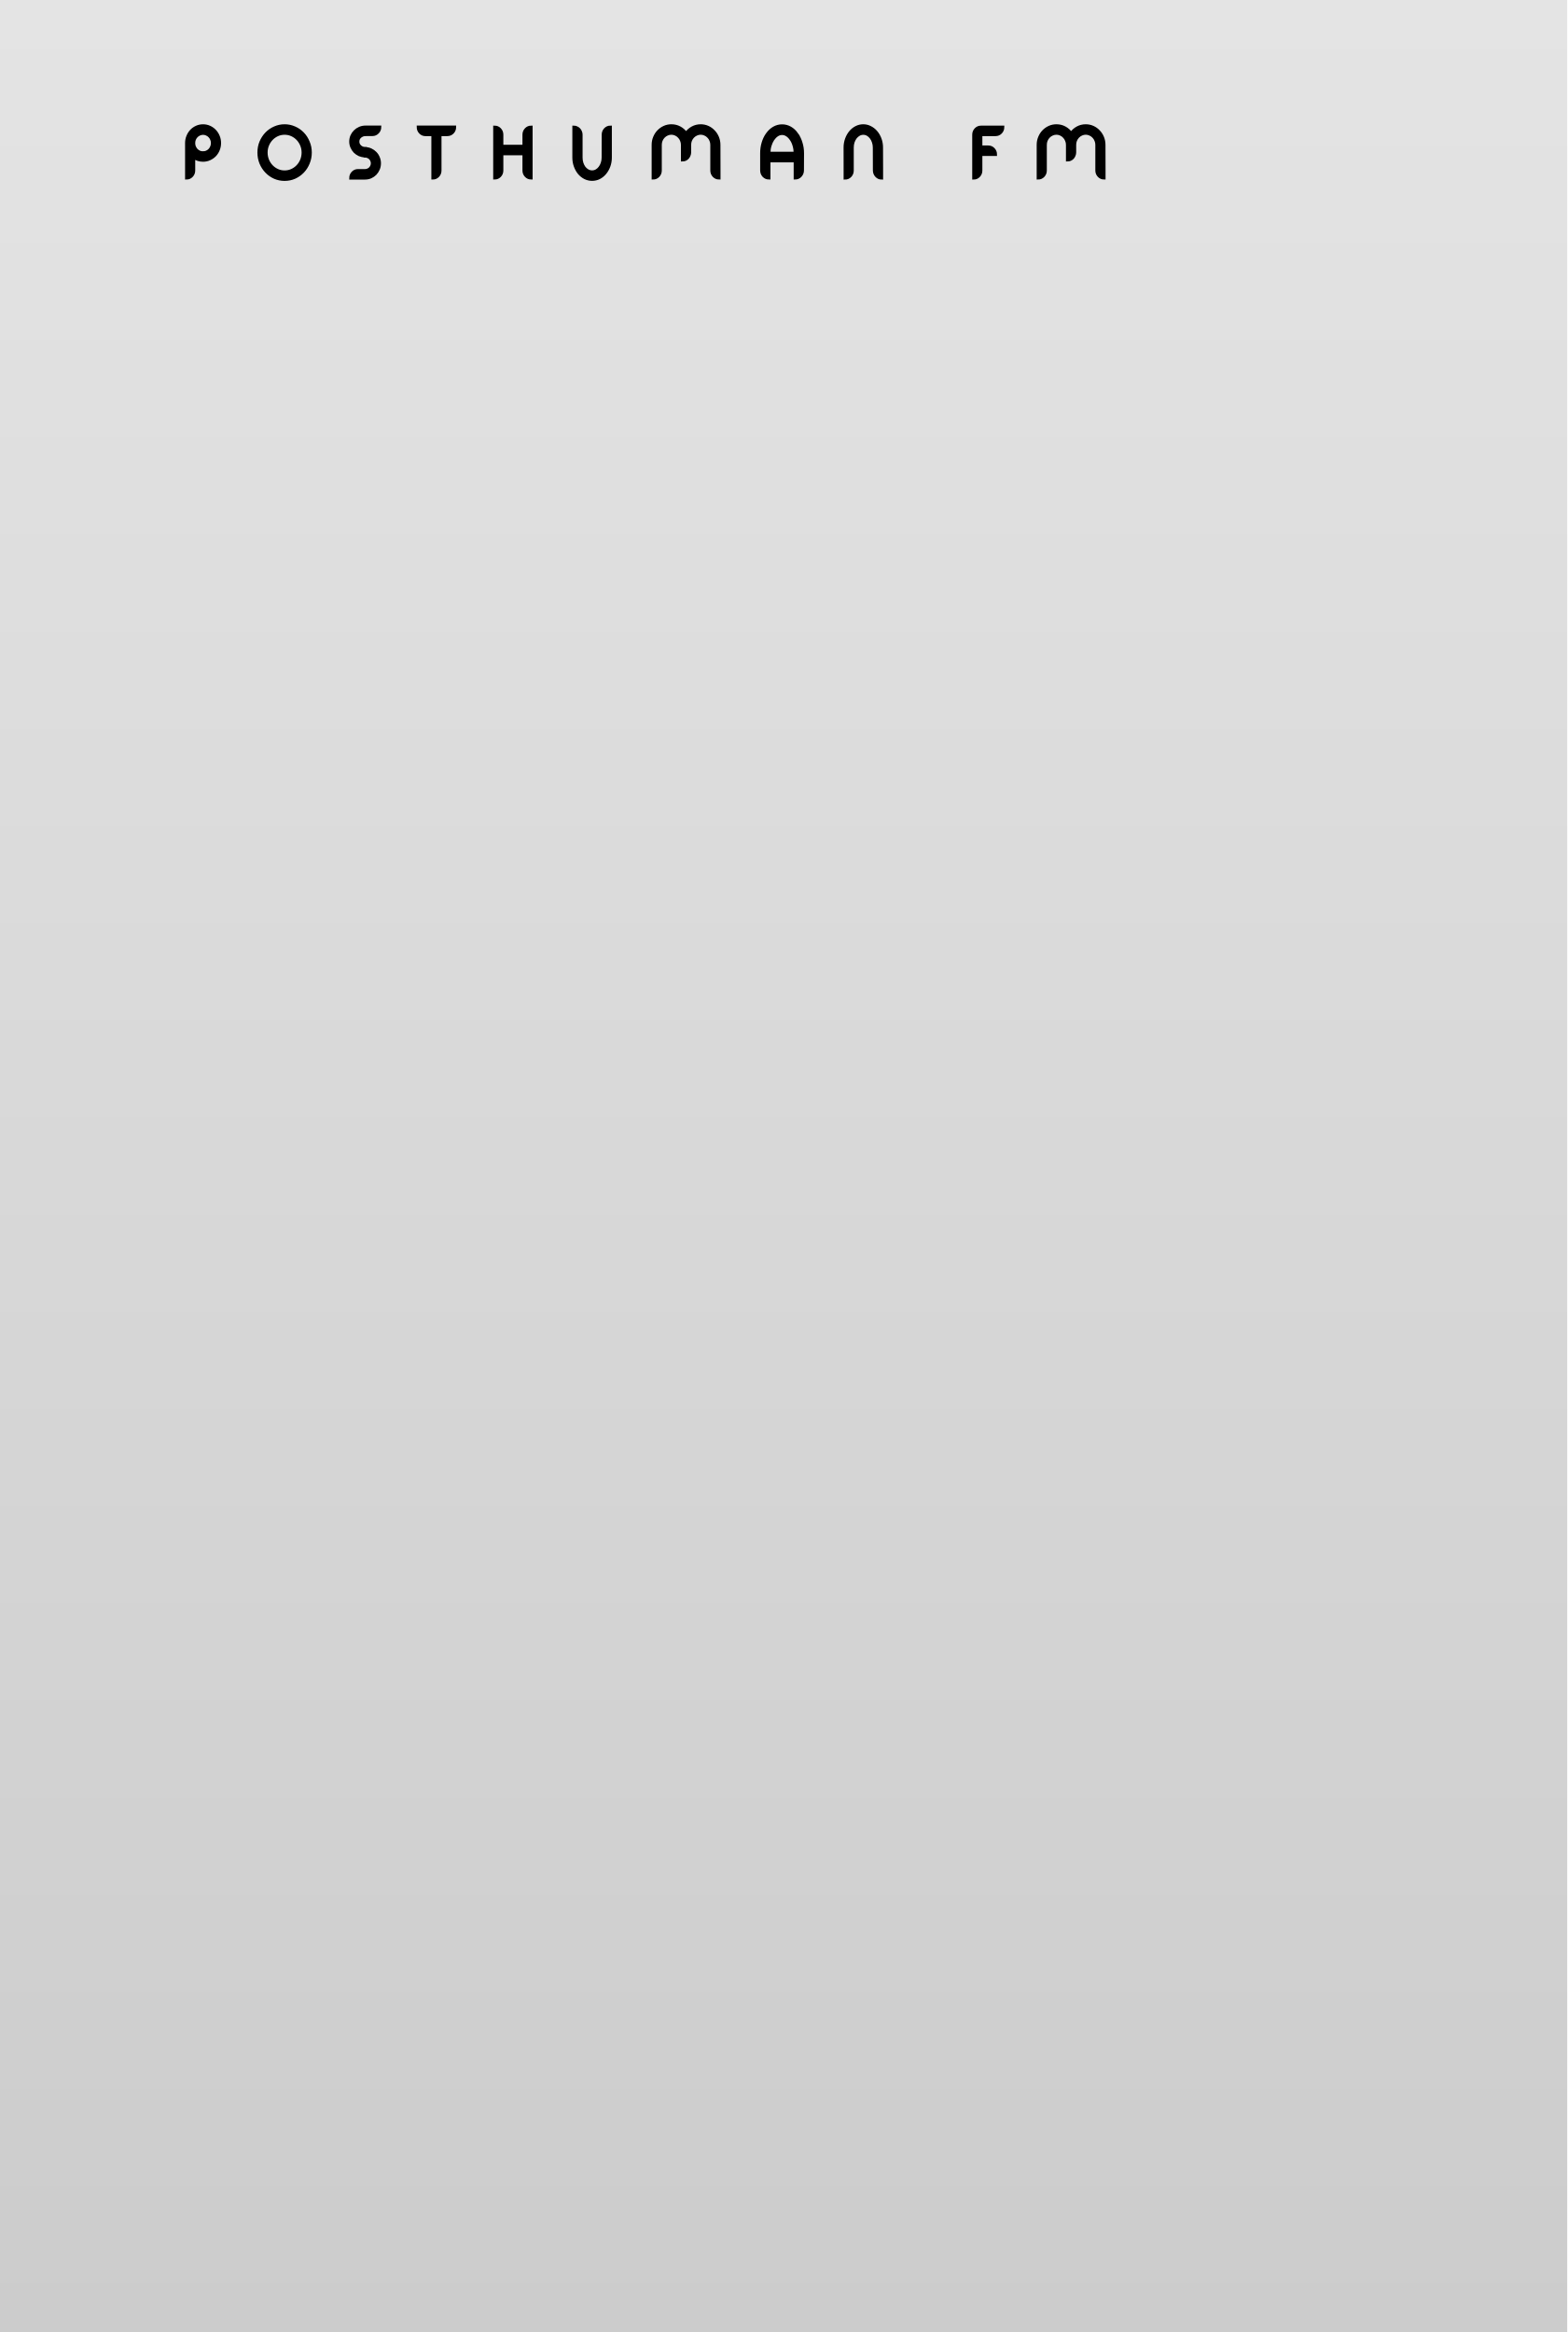
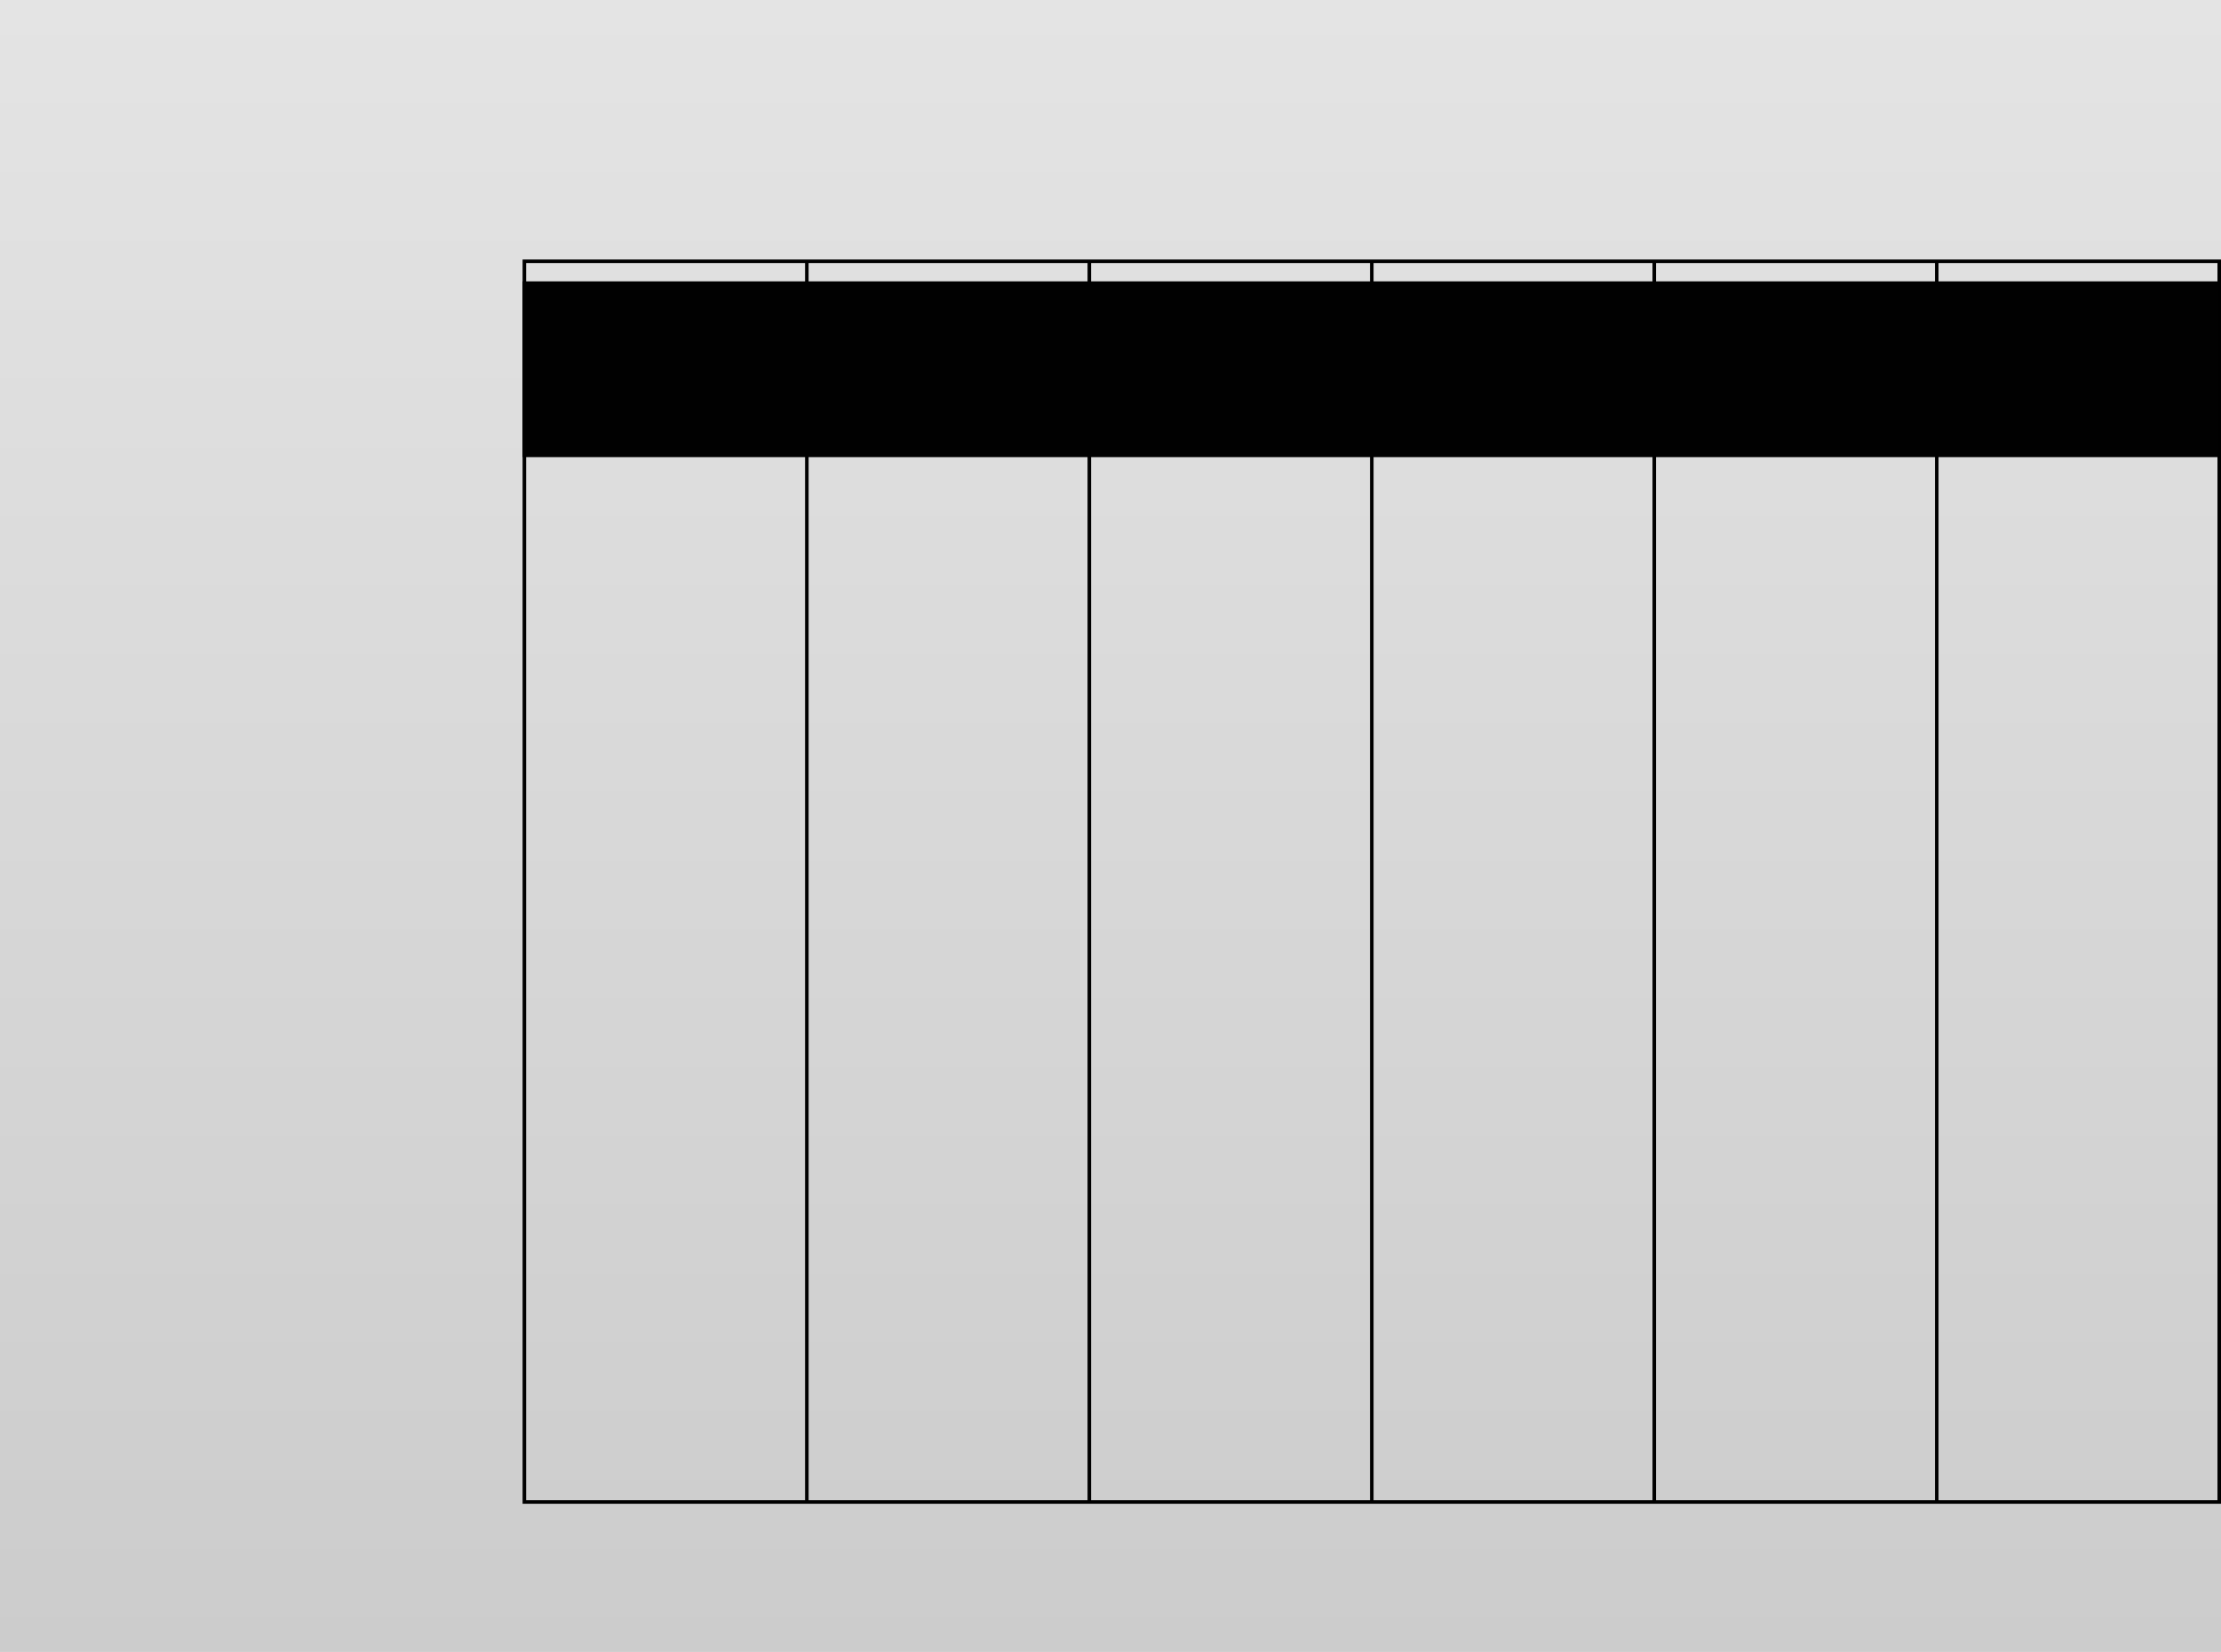
- <svg xmlns="http://www.w3.org/2000/svg" xmlns:xlink="http://www.w3.org/1999/xlink" width="86.36mm" height="128.5mm" viewBox="0 0 86.36 128.5" version="1.1" id="svg8" xml:space="preserve">
+ <svg xmlns="http://www.w3.org/2000/svg" xmlns:xlink="http://www.w3.org/1999/xlink" width="172.72mm" height="128.5mm" viewBox="0 0 172.72 128.5" version="1.1" id="svg8" xml:space="preserve">
  <defs id="defs2">
    <rect x="256.21" y="304.471" width="79.584" height="16.102" id="rect11" />
    <rect x="124.167" y="273.385" width="94.801" height="27.378" id="rect2" />
    <rect x="28.938" y="76.674" width="57.331" height="16.593" id="rect39" />
    <rect x="33.222" y="26.533" width="52.8" height="16.667" id="rect9" />
    <linearGradient id="linearGradient9">
      <stop style="stop-color:#e4e4e4;stop-opacity:1;" offset="0" id="stop9" />
      <stop style="stop-color:#cccccc;stop-opacity:1;" offset="1" id="stop6" />
    </linearGradient>
    <linearGradient id="linearGradient7">
      <stop style="stop-color:#000000;stop-opacity:1;" offset="0" id="stop7" />
      <stop style="stop-color:#000000;stop-opacity:0;" offset="1" id="stop8" />
    </linearGradient>
    <rect x="68.463" y="0" width="133.378" height="12.274" id="rect7" />
    <rect x="81.84" y="19.2" width="109.782" height="19.2" id="rect5" />
    <rect x="38.022" y="-12.903" width="177.999" height="70.503" id="rect4" />
    <rect x="19.2" y="211.2" width="51.438" height="31.635" id="rect6" />
    <rect x="27.611" y="18.898" width="129.955" height="48.292" id="rect3" />
    <rect x="43.58" y="112.556" width="91.415" height="27.963" id="rect1" />
    <rect x="19.2" y="211.2" width="51.438" height="31.635" id="rect6-1" />
    <rect x="19.2" y="211.2" width="51.438" height="31.635" id="rect6-1-3" />
    <rect x="19.2" y="211.2" width="51.438" height="31.635" id="rect6-1-3-7" />
    <rect x="19.2" y="211.2" width="51.438" height="31.635" id="rect6-0" />
    <rect x="19.2" y="211.2" width="51.438" height="31.635" id="rect6-0-3" />
    <rect x="19.2" y="211.2" width="51.438" height="31.635" id="rect6-0-3-1" />
    <rect x="19.2" y="211.2" width="51.438" height="31.635" id="rect6-0-3-1-9" />
    <rect x="19.2" y="211.2" width="51.438" height="31.635" id="rect6-0-4" />
    <rect x="19.2" y="211.2" width="51.438" height="31.635" id="rect6-0-4-0" />
    <rect x="19.2" y="211.2" width="51.438" height="31.635" id="rect6-0-4-0-6" />
    <linearGradient xlink:href="#linearGradient7" id="linearGradient8" x1="69.756" y1="7.365" x2="150.756" y2="7.365" gradientUnits="userSpaceOnUse" />
-     <linearGradient xlink:href="#linearGradient9" id="linearGradient10" x1="81.18" y1="0" x2="81.18" y2="128.5" gradientUnits="userSpaceOnUse" gradientTransform="scale(0.5312501,0.9999999)" />
+     <linearGradient xlink:href="#linearGradient9" id="linearGradient10" x1="81.18" y1="0" x2="81.18" y2="128.5" gradientUnits="userSpaceOnUse" gradientTransform="scale(1.0625,1)" />
    <rect x="68.463" y="0" width="133.378" height="12.274" id="rect7-3" />
    <rect x="68.463" y="0" width="24.201" height="9.014" id="rect7-3-3" />
    <rect x="68.463" y="0" width="24.201" height="9.014" id="rect7-3-3-2" />
    <rect x="68.463" y="0" width="24.201" height="9.014" id="rect7-3-3-2-2" />
    <rect x="68.463" y="0" width="24.201" height="9.014" id="rect7-3-3-2-2-9" />
    <rect x="68.463" y="0" width="24.201" height="9.014" id="rect7-3-3-2-2-9-0" />
    <rect x="68.463" y="0" width="24.201" height="9.014" id="rect7-3-3-2-2-6" />
    <rect x="68.463" y="0" width="47.162" height="8.182" id="rect7-3-3-2-2-7" />
    <rect x="68.463" y="0" width="6.377" height="7.942" id="rect7-3-3-2-2-7-2" />
    <linearGradient id="SVGID_1_" gradientUnits="userSpaceOnUse" x1="14.174" y1="1.9999999e-05" x2="14.174" y2="28.348">
      <stop offset="0" style="stop-color:#B0ACAE" id="stop1" />
      <stop offset="1" style="stop-color:#000000" id="stop2" />
    </linearGradient>
    <linearGradient id="SVGID_2_" gradientUnits="userSpaceOnUse" x1="5.128" y1="-4117.382" x2="27.656" y2="-4117.382" gradientTransform="rotate(90,-2050.495,-2052.713)">
      <stop offset="0" style="stop-color:#232223" id="stop3" />
      <stop offset="1" style="stop-color:#1F1E1F" id="stop4" />
    </linearGradient>
    <linearGradient id="SVGID_1_-9" gradientUnits="userSpaceOnUse" x1="14.174" y1="1.9999999e-05" x2="14.174" y2="28.348">
      <stop offset="0" style="stop-color:#B0ACAE" id="stop1-2" />
      <stop offset="1" style="stop-color:#000000" id="stop2-0" />
    </linearGradient>
    <linearGradient id="SVGID_1_-3" gradientUnits="userSpaceOnUse" x1="14.174" y1="1.9999999e-05" x2="14.174" y2="28.348">
      <stop offset="0" style="stop-color:#B0ACAE" id="stop1-1" />
      <stop offset="1" style="stop-color:#000000" id="stop2-9" />
    </linearGradient>
    <linearGradient id="SVGID_1_-3-1" gradientUnits="userSpaceOnUse" x1="14.174" y1="1.9999999e-05" x2="14.174" y2="28.348">
      <stop offset="0" style="stop-color:#B0ACAE" id="stop1-1-5" />
      <stop offset="1" style="stop-color:#000000" id="stop2-9-5" />
    </linearGradient>
    <linearGradient id="uuid-f0636bc7-c65b-4b70-b857-f875576c11d6" x1="37.5" y1="0" x2="37.5" y2="380" gradientUnits="userSpaceOnUse">
      <stop offset="0" stop-color="#ebebeb" id="stop2-4" />
      <stop offset="1" stop-color="#e1e1e1" id="stop4-3" />
    </linearGradient>
  </defs>
  <g id="layer3" style="display:inline">
-     <rect style="fill:url(#linearGradient10);fill-opacity:1;stroke-width:0.155" id="rect8" width="86.36" height="128.5" x="0" y="0" />
+     <rect style="fill:#010101;fill-opacity:1;stroke:none;stroke-width:0.265;stroke-opacity:1" id="rect18" width="40.64" height="23.817" x="0" y="19.131" />
+     <rect style="fill:url(#linearGradient10);fill-opacity:1;stroke-width:0.219" id="rect8" width="172.72" height="128.5" x="0" y="0" />
+     <rect style="fill:none;fill-opacity:1;stroke:#000000;stroke-width:0.275;stroke-opacity:1" id="rect10" width="131.805" height="96.511" x="40.778" y="20.324" />
+     <path style="fill:none;fill-opacity:1;stroke:#000000;stroke-width:0.275;stroke-opacity:1" d="M 62.745,20.324 V 116.836" id="path11" />
+     <path style="fill:none;fill-opacity:1;stroke:#000000;stroke-width:0.275;stroke-opacity:1" d="M 84.713,20.324 V 116.836" id="path12" />
+     <path style="fill:none;fill-opacity:1;stroke:#000000;stroke-width:0.275;stroke-opacity:1" d="M 106.68,116.836 V 20.324" id="path13" />
+     <path style="fill:none;fill-opacity:1;stroke:#000000;stroke-width:0.275;stroke-opacity:1" d="M 128.647,20.324 V 116.836" id="path14" />
+     <path style="fill:none;fill-opacity:1;stroke:#000000;stroke-width:0.275;stroke-opacity:1" d="M 150.615,116.836 V 20.324" id="path15" />
+     <path style="fill:#010101;fill-opacity:1;stroke:none;stroke-width:0.265;stroke-opacity:1" d="M 20.32,19.131 V 54.691" id="path18" />
+     <rect style="fill:#010101;fill-opacity:1;stroke:none;stroke-width:0.251;stroke-opacity:1" id="rect19" width="131.893" height="13.673" x="40.64" y="21.887" />
  </g>
-   <g id="layer1" transform="translate(0,-168.5)">
-     <path d="m 11.19,176.915 q 0.105,0 0.197,-0.039 0.096,-0.044 0.163,-0.114 0.071,-0.074 0.109,-0.171 0.042,-0.096 0.042,-0.21 0,-0.109 -0.042,-0.206 -0.038,-0.096 -0.109,-0.166 -0.067,-0.074 -0.163,-0.114 -0.092,-0.044 -0.197,-0.044 -0.109,0 -0.201,0.044 -0.092,0.039 -0.163,0.114 -0.067,0.07 -0.109,0.166 -0.038,0.096 -0.038,0.206 v 0.005 q 0,0.109 0.038,0.206 0.042,0.096 0.109,0.171 0.071,0.07 0.163,0.114 0.092,0.039 0.201,0.039 z m 0,-1.488 q 0.188,0 0.352,0.074 0.168,0.074 0.293,0.206 0.126,0.131 0.197,0.306 0.071,0.171 0.071,0.368 0,0.197 -0.071,0.372 -0.071,0.175 -0.197,0.306 -0.126,0.127 -0.293,0.201 -0.163,0.074 -0.352,0.074 -0.293,0 -0.511,-0.162 v 0.722 q 0,0.175 -0.117,0.298 -0.117,0.123 -0.285,0.123 v -0.42 -1.514 q 0,-0.197 0.071,-0.368 0.071,-0.175 0.193,-0.306 0.126,-0.131 0.293,-0.206 0.168,-0.074 0.356,-0.074 z m 4.493,2.963 q -0.293,0 -0.553,-0.114 -0.26,-0.118 -0.452,-0.32 -0.193,-0.201 -0.306,-0.473 -0.109,-0.271 -0.109,-0.578 0,-0.306 0.109,-0.573 0.113,-0.271 0.306,-0.473 0.193,-0.201 0.452,-0.315 0.26,-0.118 0.553,-0.118 0.293,0 0.553,0.118 0.26,0.114 0.452,0.315 0.193,0.201 0.302,0.473 0.113,0.267 0.113,0.573 0,0.306 -0.113,0.578 -0.109,0.271 -0.302,0.473 -0.193,0.201 -0.452,0.32 -0.26,0.114 -0.553,0.114 z m 0,-2.543 q -0.209,0 -0.394,0.083 -0.184,0.083 -0.323,0.228 -0.138,0.144 -0.218,0.337 -0.08,0.193 -0.08,0.411 0,0.219 0.08,0.416 0.08,0.193 0.218,0.337 0.138,0.144 0.323,0.228 0.184,0.083 0.394,0.083 0.209,0 0.394,-0.083 0.184,-0.083 0.323,-0.228 0.138,-0.144 0.218,-0.337 0.08,-0.197 0.08,-0.416 0,-0.219 -0.08,-0.411 -0.08,-0.193 -0.218,-0.337 -0.138,-0.144 -0.323,-0.228 -0.184,-0.083 -0.394,-0.083 z m 4.451,0.074 q -0.084,0 -0.159,0.031 -0.075,0.031 -0.134,0.083 -0.054,0.048 -0.088,0.118 -0.029,0.07 -0.029,0.149 0,0.079 0.029,0.149 0.034,0.066 0.088,0.118 0.059,0.053 0.134,0.083 0.075,0.026 0.159,0.026 v 0.005 q 0.163,0.005 0.302,0.07 0.142,0.066 0.247,0.175 0.109,0.109 0.168,0.258 0.063,0.144 0.063,0.311 0,0.171 -0.063,0.32 -0.063,0.149 -0.172,0.263 -0.109,0.109 -0.255,0.175 -0.147,0.061 -0.31,0.061 h -0.39 -0.402 q 0,-0.175 0.117,-0.298 0.117,-0.123 0.285,-0.123 h 0.39 q 0.08,0 0.151,-0.031 0.075,-0.031 0.13,-0.083 0.054,-0.057 0.084,-0.127 0.034,-0.074 0.034,-0.158 0,-0.083 -0.034,-0.153 -0.029,-0.074 -0.084,-0.127 -0.054,-0.053 -0.13,-0.083 -0.071,-0.031 -0.151,-0.031 v -0.005 q -0.163,-0.005 -0.31,-0.066 -0.142,-0.066 -0.251,-0.171 -0.105,-0.109 -0.168,-0.254 -0.063,-0.144 -0.063,-0.306 0,-0.166 0.063,-0.311 0.067,-0.149 0.176,-0.254 0.109,-0.109 0.255,-0.171 0.151,-0.066 0.318,-0.066 h 0.209 0.184 0.406 q 0,0.087 -0.034,0.166 -0.029,0.074 -0.088,0.131 -0.054,0.057 -0.13,0.092 -0.071,0.031 -0.155,0.031 z m 4.924,-0.425 q 0,0.179 -0.117,0.302 -0.117,0.123 -0.289,0.123 h -0.402 v 1.974 q 0,0.175 -0.117,0.298 -0.117,0.123 -0.285,0.123 v -0.42 -1.974 h -0.406 q -0.168,0 -0.285,-0.123 -0.117,-0.123 -0.117,-0.302 h 0.402 1.21 z m 4.212,2.398 v 0.42 q -0.168,0 -0.285,-0.123 -0.117,-0.123 -0.117,-0.298 v -0.915 h -1.21 v 0.915 q 0,0.175 -0.117,0.298 -0.117,0.123 -0.285,0.123 v -0.42 -1.974 -0.42 q 0.168,0 0.285,0.123 0.117,0.123 0.117,0.298 v 0.635 h 1.21 v -0.635 q 0,-0.175 0.117,-0.298 0.117,-0.123 0.285,-0.123 v 0.42 z m 3.965,-1.974 q 0,-0.175 0.117,-0.298 0.117,-0.123 0.285,-0.123 v 0.42 1.265 q 0,0.249 -0.08,0.468 -0.08,0.219 -0.218,0.385 -0.134,0.162 -0.318,0.258 -0.184,0.092 -0.394,0.092 -0.209,0 -0.394,-0.092 -0.184,-0.096 -0.322,-0.258 -0.134,-0.166 -0.214,-0.385 -0.08,-0.219 -0.08,-0.468 v -1.265 -0.42 q 0.084,0 0.155,0.035 0.075,0.031 0.13,0.088 0.059,0.057 0.088,0.136 0.034,0.074 0.034,0.162 v 1.265 q 0,0.162 0.046,0.306 0.046,0.14 0.126,0.249 0.084,0.105 0.193,0.166 0.113,0.061 0.239,0.061 0.126,0 0.235,-0.061 0.109,-0.061 0.188,-0.166 0.084,-0.109 0.13,-0.249 0.05,-0.144 0.05,-0.306 z m 6.39,1.974 v 0.42 q -0.172,0 -0.289,-0.123 -0.117,-0.123 -0.117,-0.298 v -1.414 q 0,-0.131 -0.05,-0.245 -0.046,-0.118 -0.13,-0.201 -0.08,-0.088 -0.193,-0.136 -0.109,-0.053 -0.235,-0.053 -0.126,0 -0.235,0.053 -0.109,0.048 -0.193,0.136 -0.08,0.083 -0.13,0.201 -0.046,0.114 -0.046,0.245 v 0.416 q 0,0.087 -0.034,0.166 -0.029,0.074 -0.084,0.136 -0.054,0.057 -0.13,0.092 -0.075,0.031 -0.159,0.031 v -0.84 q 0,-0.131 -0.05,-0.245 -0.046,-0.118 -0.13,-0.201 -0.08,-0.088 -0.188,-0.136 -0.109,-0.053 -0.235,-0.053 -0.126,0 -0.239,0.053 -0.109,0.048 -0.193,0.136 -0.08,0.083 -0.13,0.201 -0.046,0.114 -0.046,0.245 v 1.414 q 0,0.175 -0.117,0.298 -0.117,0.123 -0.285,0.123 v -0.42 -1.414 q 0,-0.219 0.08,-0.411 0.08,-0.193 0.214,-0.333 0.138,-0.144 0.322,-0.228 0.184,-0.083 0.394,-0.083 0.251,0 0.461,0.114 0.209,0.114 0.348,0.311 0.138,-0.197 0.348,-0.311 0.209,-0.114 0.457,-0.114 0.209,0 0.394,0.083 0.184,0.083 0.318,0.228 0.138,0.14 0.218,0.333 0.08,0.193 0.08,0.411 z m 4.187,-0.954 q 0,-0.219 -0.059,-0.416 -0.054,-0.197 -0.155,-0.341 -0.096,-0.149 -0.226,-0.236 -0.13,-0.087 -0.276,-0.087 -0.147,0 -0.276,0.087 -0.13,0.088 -0.23,0.236 -0.096,0.144 -0.155,0.341 -0.059,0.197 -0.059,0.416 z m 0.101,-1.046 q 0.151,0.21 0.23,0.481 0.084,0.267 0.084,0.565 l -0.004,0.945 q 0,0.179 -0.121,0.306 -0.117,0.123 -0.289,0.123 v -0.429 -0.516 h -1.437 v 0.945 q -0.172,0 -0.293,-0.123 -0.117,-0.127 -0.117,-0.306 v -0.945 q 0,-0.298 0.08,-0.565 0.08,-0.271 0.23,-0.481 0.163,-0.228 0.373,-0.346 0.209,-0.118 0.448,-0.118 0.239,0 0.448,0.118 0.209,0.118 0.369,0.346 z m 2.65,0.735 q 0,-0.249 0.08,-0.468 0.08,-0.219 0.214,-0.381 0.138,-0.166 0.318,-0.258 0.184,-0.096 0.394,-0.096 0.209,0 0.39,0.096 0.184,0.092 0.323,0.258 0.138,0.162 0.218,0.381 0.08,0.219 0.08,0.468 l 0.004,1.269 v 0.42 q -0.168,0 -0.285,-0.123 -0.117,-0.123 -0.121,-0.298 l -0.004,-1.269 q 0,-0.162 -0.05,-0.302 -0.046,-0.144 -0.13,-0.249 -0.08,-0.105 -0.188,-0.166 -0.109,-0.061 -0.235,-0.061 -0.126,0 -0.235,0.061 -0.109,0.061 -0.193,0.166 -0.08,0.105 -0.13,0.249 -0.046,0.14 -0.046,0.302 v 1.269 q 0,0.175 -0.117,0.298 -0.117,0.123 -0.285,0.123 v -0.42 z m 8.701,-1.129 q 0,0.175 -0.117,0.298 -0.117,0.123 -0.285,0.123 h -0.808 v 0.674 h 0.406 q 0.168,0 0.285,0.123 0.117,0.123 0.117,0.298 h -0.402 -0.406 v 0.88 q 0,0.175 -0.117,0.298 -0.117,0.123 -0.285,0.123 v -0.42 -1.974 q 0,-0.175 0.117,-0.298 0.117,-0.123 0.285,-0.123 z m 5.578,2.394 v 0.42 q -0.172,0 -0.289,-0.123 -0.117,-0.123 -0.117,-0.298 v -1.414 q 0,-0.131 -0.05,-0.245 -0.046,-0.118 -0.13,-0.201 -0.08,-0.088 -0.193,-0.136 -0.109,-0.053 -0.235,-0.053 -0.126,0 -0.235,0.053 -0.109,0.048 -0.193,0.136 -0.08,0.083 -0.13,0.201 -0.046,0.114 -0.046,0.245 v 0.416 q 0,0.087 -0.034,0.166 -0.029,0.074 -0.084,0.136 -0.054,0.057 -0.13,0.092 -0.075,0.031 -0.159,0.031 v -0.84 q 0,-0.131 -0.05,-0.245 -0.046,-0.118 -0.13,-0.201 -0.08,-0.088 -0.188,-0.136 -0.109,-0.053 -0.235,-0.053 -0.126,0 -0.239,0.053 -0.109,0.048 -0.193,0.136 -0.08,0.083 -0.13,0.201 -0.046,0.114 -0.046,0.245 v 1.414 q 0,0.175 -0.117,0.298 -0.117,0.123 -0.285,0.123 v -0.42 -1.414 q 0,-0.219 0.08,-0.411 0.08,-0.193 0.214,-0.333 0.138,-0.144 0.322,-0.228 0.184,-0.083 0.394,-0.083 0.251,0 0.461,0.114 0.209,0.114 0.348,0.311 0.138,-0.197 0.348,-0.311 0.209,-0.114 0.457,-0.114 0.209,0 0.394,0.083 0.184,0.083 0.318,0.228 0.138,0.14 0.218,0.333 0.08,0.193 0.08,0.411 z" id="text14" style="font-size:5.644px;font-family:Urba;-inkscape-font-specification:Urba;letter-spacing:2.646px;display:inline;stroke:#000000;stroke-width:0.157" aria-label="POSTHUMAN FM" />
-   </g>
+   <g id="layer1" transform="translate(0,-168.5)" />
  <g id="layer4" />
  <g id="layer5" style="display:none">
    <ellipse style="display:inline;fill:#000000;stroke-width:0.392" id="path1-3-3-28-1-1-8-6" cx="-8.842" cy="-119.295" rx="3.701" ry="3.761" transform="scale(-1)" />
    <ellipse style="display:inline;fill:#000000;stroke-width:0.392" id="path1-3-3-28-1-1-8-3-1" cx="-19.529" cy="-119.295" rx="3.701" ry="3.761" transform="scale(-1)" />
    <ellipse style="display:inline;fill:#000000;stroke-width:0.392" id="path1-3-3-28-1-1-8-6-0" cx="-30.216" cy="-119.295" rx="3.701" ry="3.761" transform="scale(-1)" />
    <ellipse style="display:inline;fill:#000000;stroke-width:0.392" id="path1-3-3-28-1-1-8-3-1-6" cx="-40.904" cy="-119.295" rx="3.701" ry="3.761" transform="scale(-1)" />
    <ellipse style="display:inline;fill:#000000;stroke-width:0.392" id="path1-3-3-28-1-1-8-6-0-3" cx="-51.591" cy="-119.295" rx="3.701" ry="3.761" transform="scale(-1)" />
    <ellipse style="display:inline;fill:#000000;stroke-width:0.392" id="path1-3-3-28-1-1-8-3-1-6-2" cx="-62.278" cy="-119.295" rx="3.701" ry="3.761" transform="scale(-1)" />
    <ellipse style="display:inline;fill:#000000;stroke-width:0.392" id="path1-3-3-28-1-1-8-6-06" cx="-8.842" cy="-104.693" rx="3.701" ry="3.761" transform="scale(-1)" />
    <ellipse style="display:inline;fill:#000000;stroke-width:0.392" id="path1-3-3-28-1-1-8-3-1-1" cx="-19.529" cy="-104.693" rx="3.701" ry="3.761" transform="scale(-1)" />
    <ellipse style="display:inline;fill:#000000;stroke-width:0.392" id="path1-3-3-28-1-1-8-6-0-5" cx="-30.216" cy="-104.693" rx="3.701" ry="3.761" transform="scale(-1)" />
    <ellipse style="display:inline;fill:#000000;stroke-width:0.392" id="path1-3-3-28-1-1-8-3-1-6-5" cx="-40.904" cy="-104.693" rx="3.701" ry="3.761" transform="scale(-1)" />
    <ellipse style="display:inline;fill:#000000;stroke-width:0.392" id="path1-3-3-28-1-1-8-6-0-3-4" cx="-51.591" cy="-104.693" rx="3.701" ry="3.761" transform="scale(-1)" />
    <ellipse style="display:inline;fill:#000000;stroke-width:0.392" id="path1-3-3-28-1-1-8-3-1-6-2-7" cx="-62.278" cy="-104.693" rx="3.701" ry="3.761" transform="scale(-1)" />
    <ellipse style="display:inline;fill:#000000;stroke-width:0.392" id="path1-3-3-28-1-1-8-6-06-6" cx="-8.842" cy="-90.09" rx="3.701" ry="3.761" transform="scale(-1)" />
    <ellipse style="display:inline;fill:#000000;stroke-width:0.392" id="path1-3-3-28-1-1-8-3-1-1-5" cx="-19.529" cy="-90.09" rx="3.701" ry="3.761" transform="scale(-1)" />
    <ellipse style="display:inline;fill:#000000;stroke-width:0.392" id="path1-3-3-28-1-1-8-6-0-5-6" cx="-30.216" cy="-90.09" rx="3.701" ry="3.761" transform="scale(-1)" />
    <ellipse style="display:inline;fill:#000000;stroke-width:0.392" id="path1-3-3-28-1-1-8-3-1-6-5-9" cx="-40.904" cy="-90.09" rx="3.701" ry="3.761" transform="scale(-1)" />
    <ellipse style="display:inline;fill:#000000;stroke-width:0.392" id="path1-3-3-28-1-1-8-6-0-3-4-3" cx="-51.591" cy="-90.09" rx="3.701" ry="3.761" transform="scale(-1)" />
    <ellipse style="display:inline;fill:#000000;stroke-width:0.392" id="path1-3-3-28-1-1-8-3-1-6-2-7-7" cx="-62.278" cy="-90.09" rx="3.701" ry="3.761" transform="scale(-1)" />
    <ellipse style="display:inline;fill:#000000;stroke-width:0.392" id="path1-3-3-28-1-1-8-6-06-6-4" cx="-8.842" cy="-76.688" rx="3.701" ry="3.761" transform="scale(-1)" />
    <ellipse style="display:inline;fill:#000000;stroke-width:0.392" id="path1-3-3-28-1-1-8-3-1-1-5-5" cx="-19.529" cy="-76.688" rx="3.701" ry="3.761" transform="scale(-1)" />
    <ellipse style="display:inline;fill:#000000;stroke-width:0.392" id="path1-3-3-28-1-1-8-6-0-5-6-2" cx="-30.216" cy="-76.688" rx="3.701" ry="3.761" transform="scale(-1)" />
    <ellipse style="display:inline;fill:#000000;stroke-width:0.392" id="path1-3-3-28-1-1-8-3-1-6-5-9-5" cx="-40.904" cy="-76.688" rx="3.701" ry="3.761" transform="scale(-1)" />
    <ellipse style="display:inline;fill:#000000;stroke-width:0.392" id="path1-3-3-28-1-1-8-6-0-3-4-3-4" cx="-51.591" cy="-76.688" rx="3.701" ry="3.761" transform="scale(-1)" />
    <ellipse style="display:inline;fill:#000000;stroke-width:0.392" id="path1-3-3-28-1-1-8-3-1-6-2-7-7-7" cx="-62.278" cy="-76.688" rx="3.701" ry="3.761" transform="scale(-1)" />
    <path style="fill:#000000;stroke-width:0.265" d="M 14.017,71.694 V 125.136" id="path10" />
  </g>
</svg>
